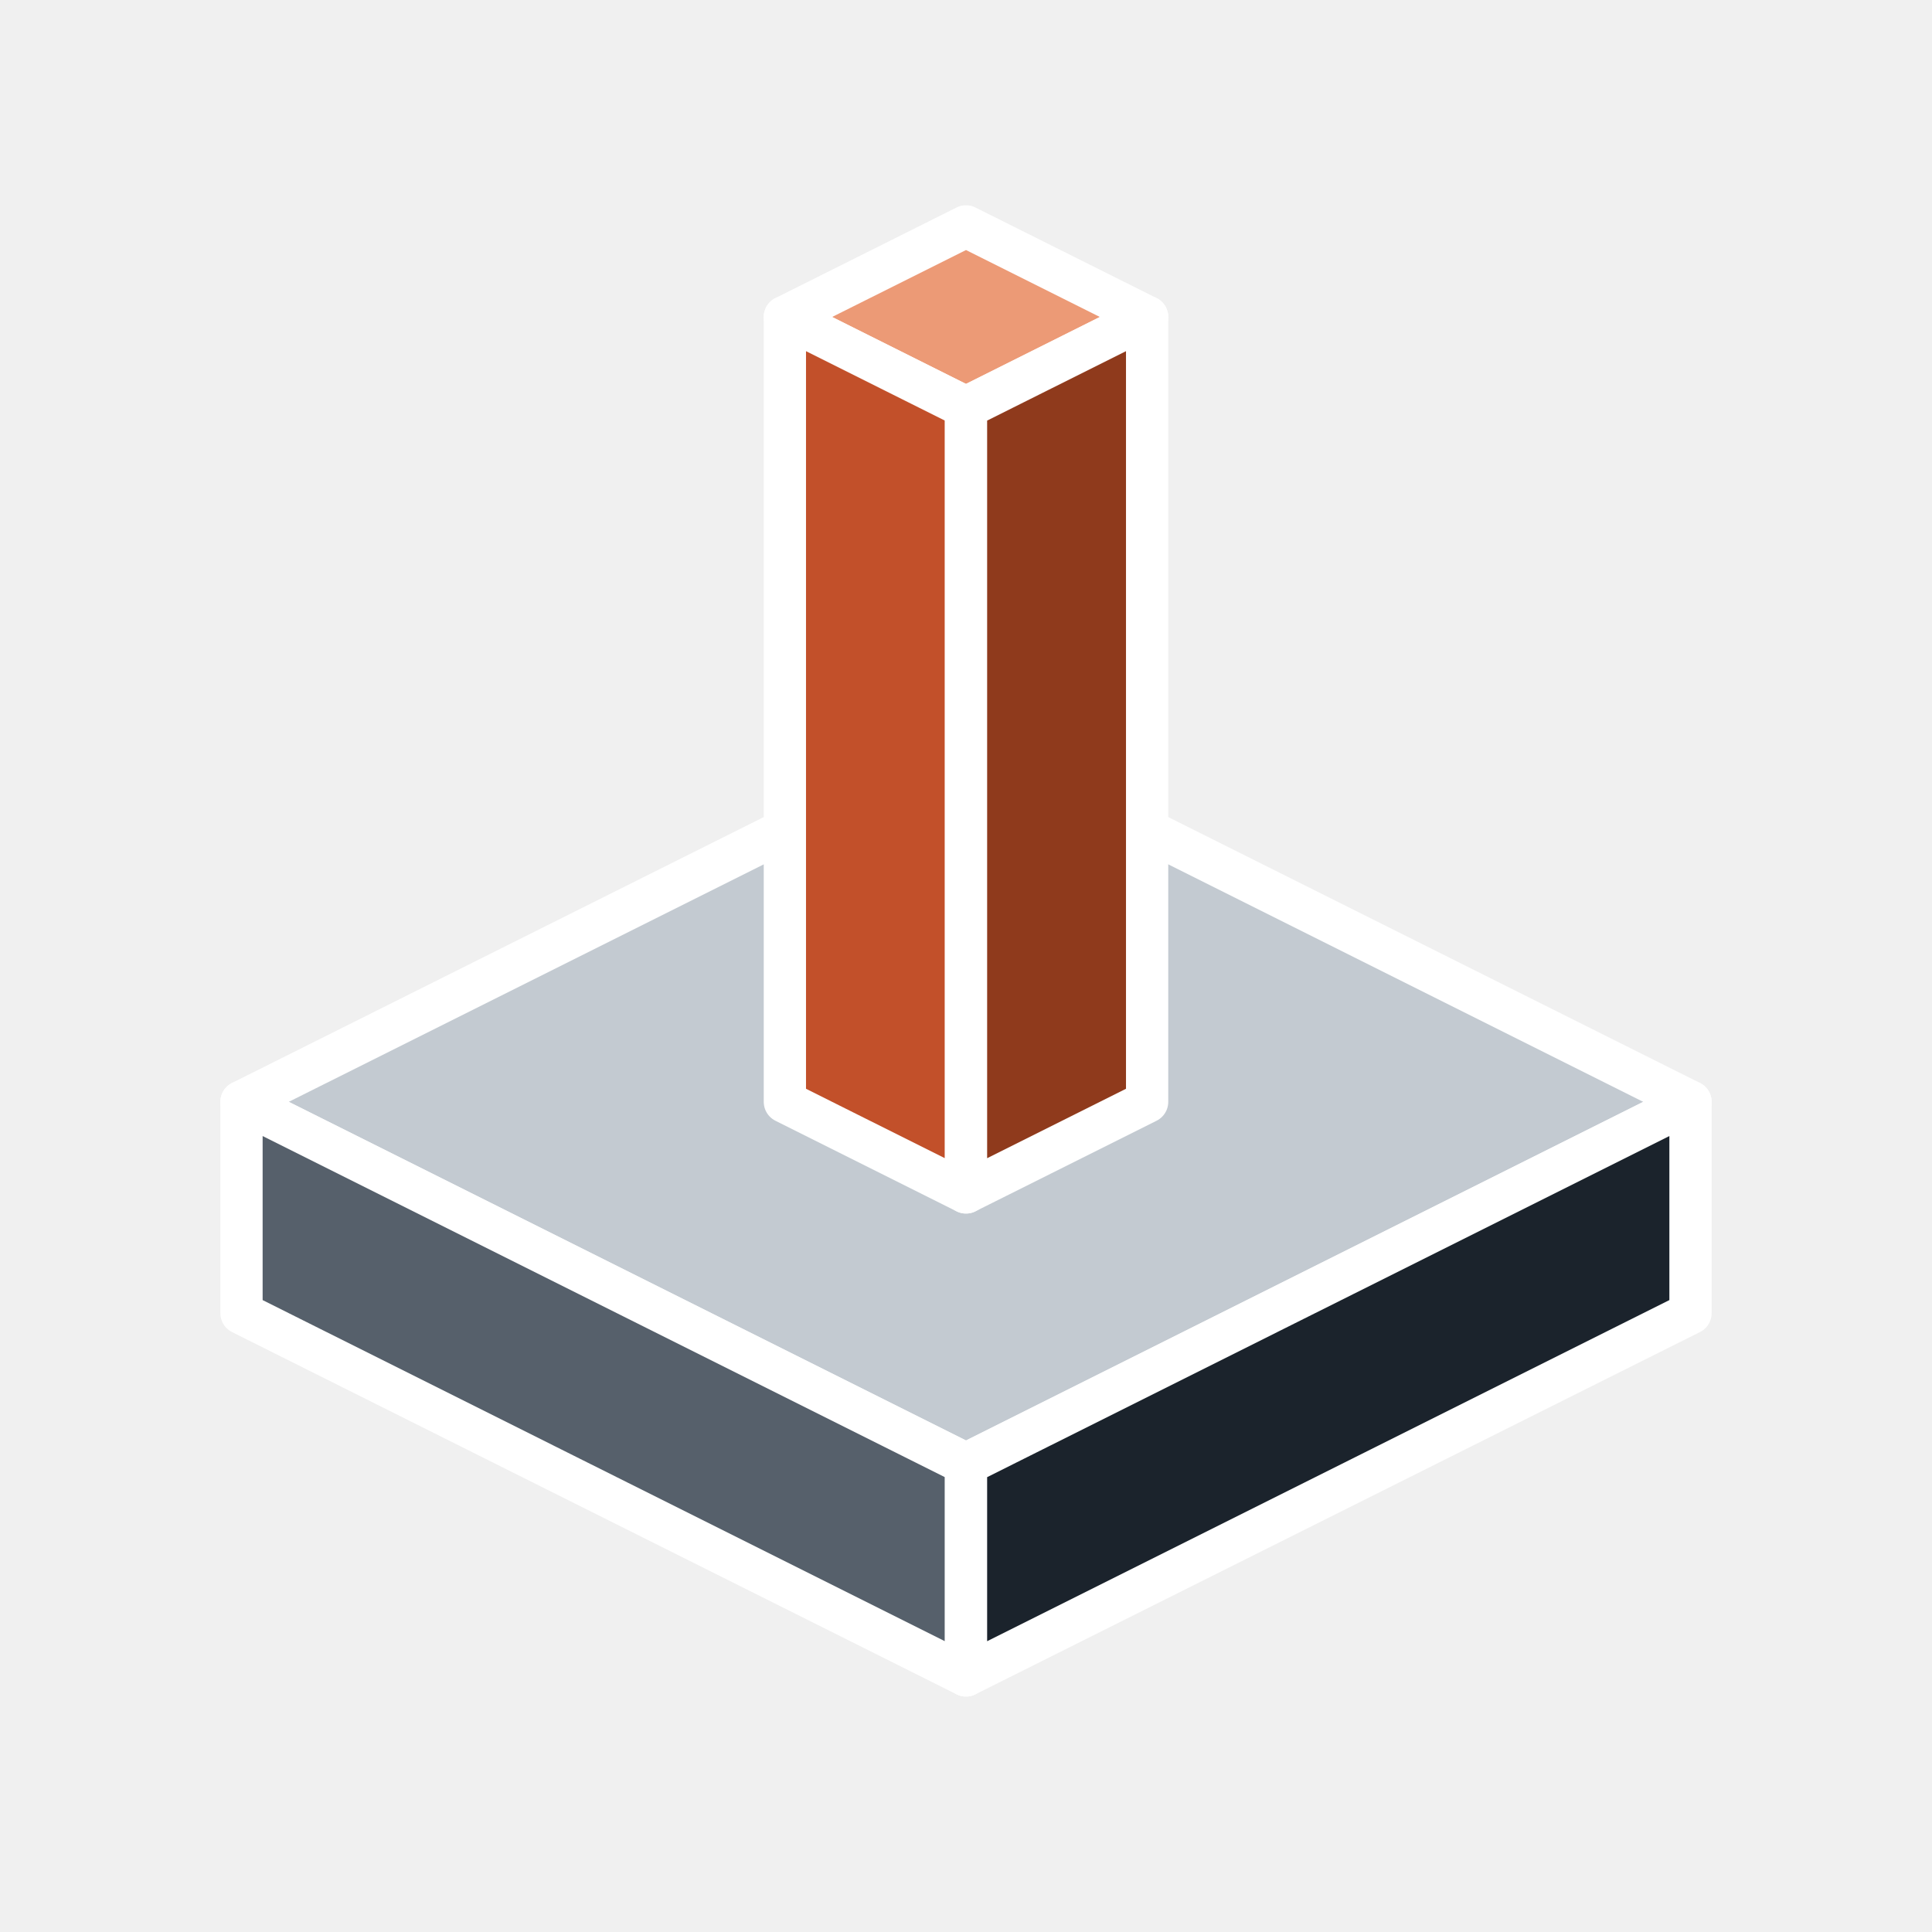
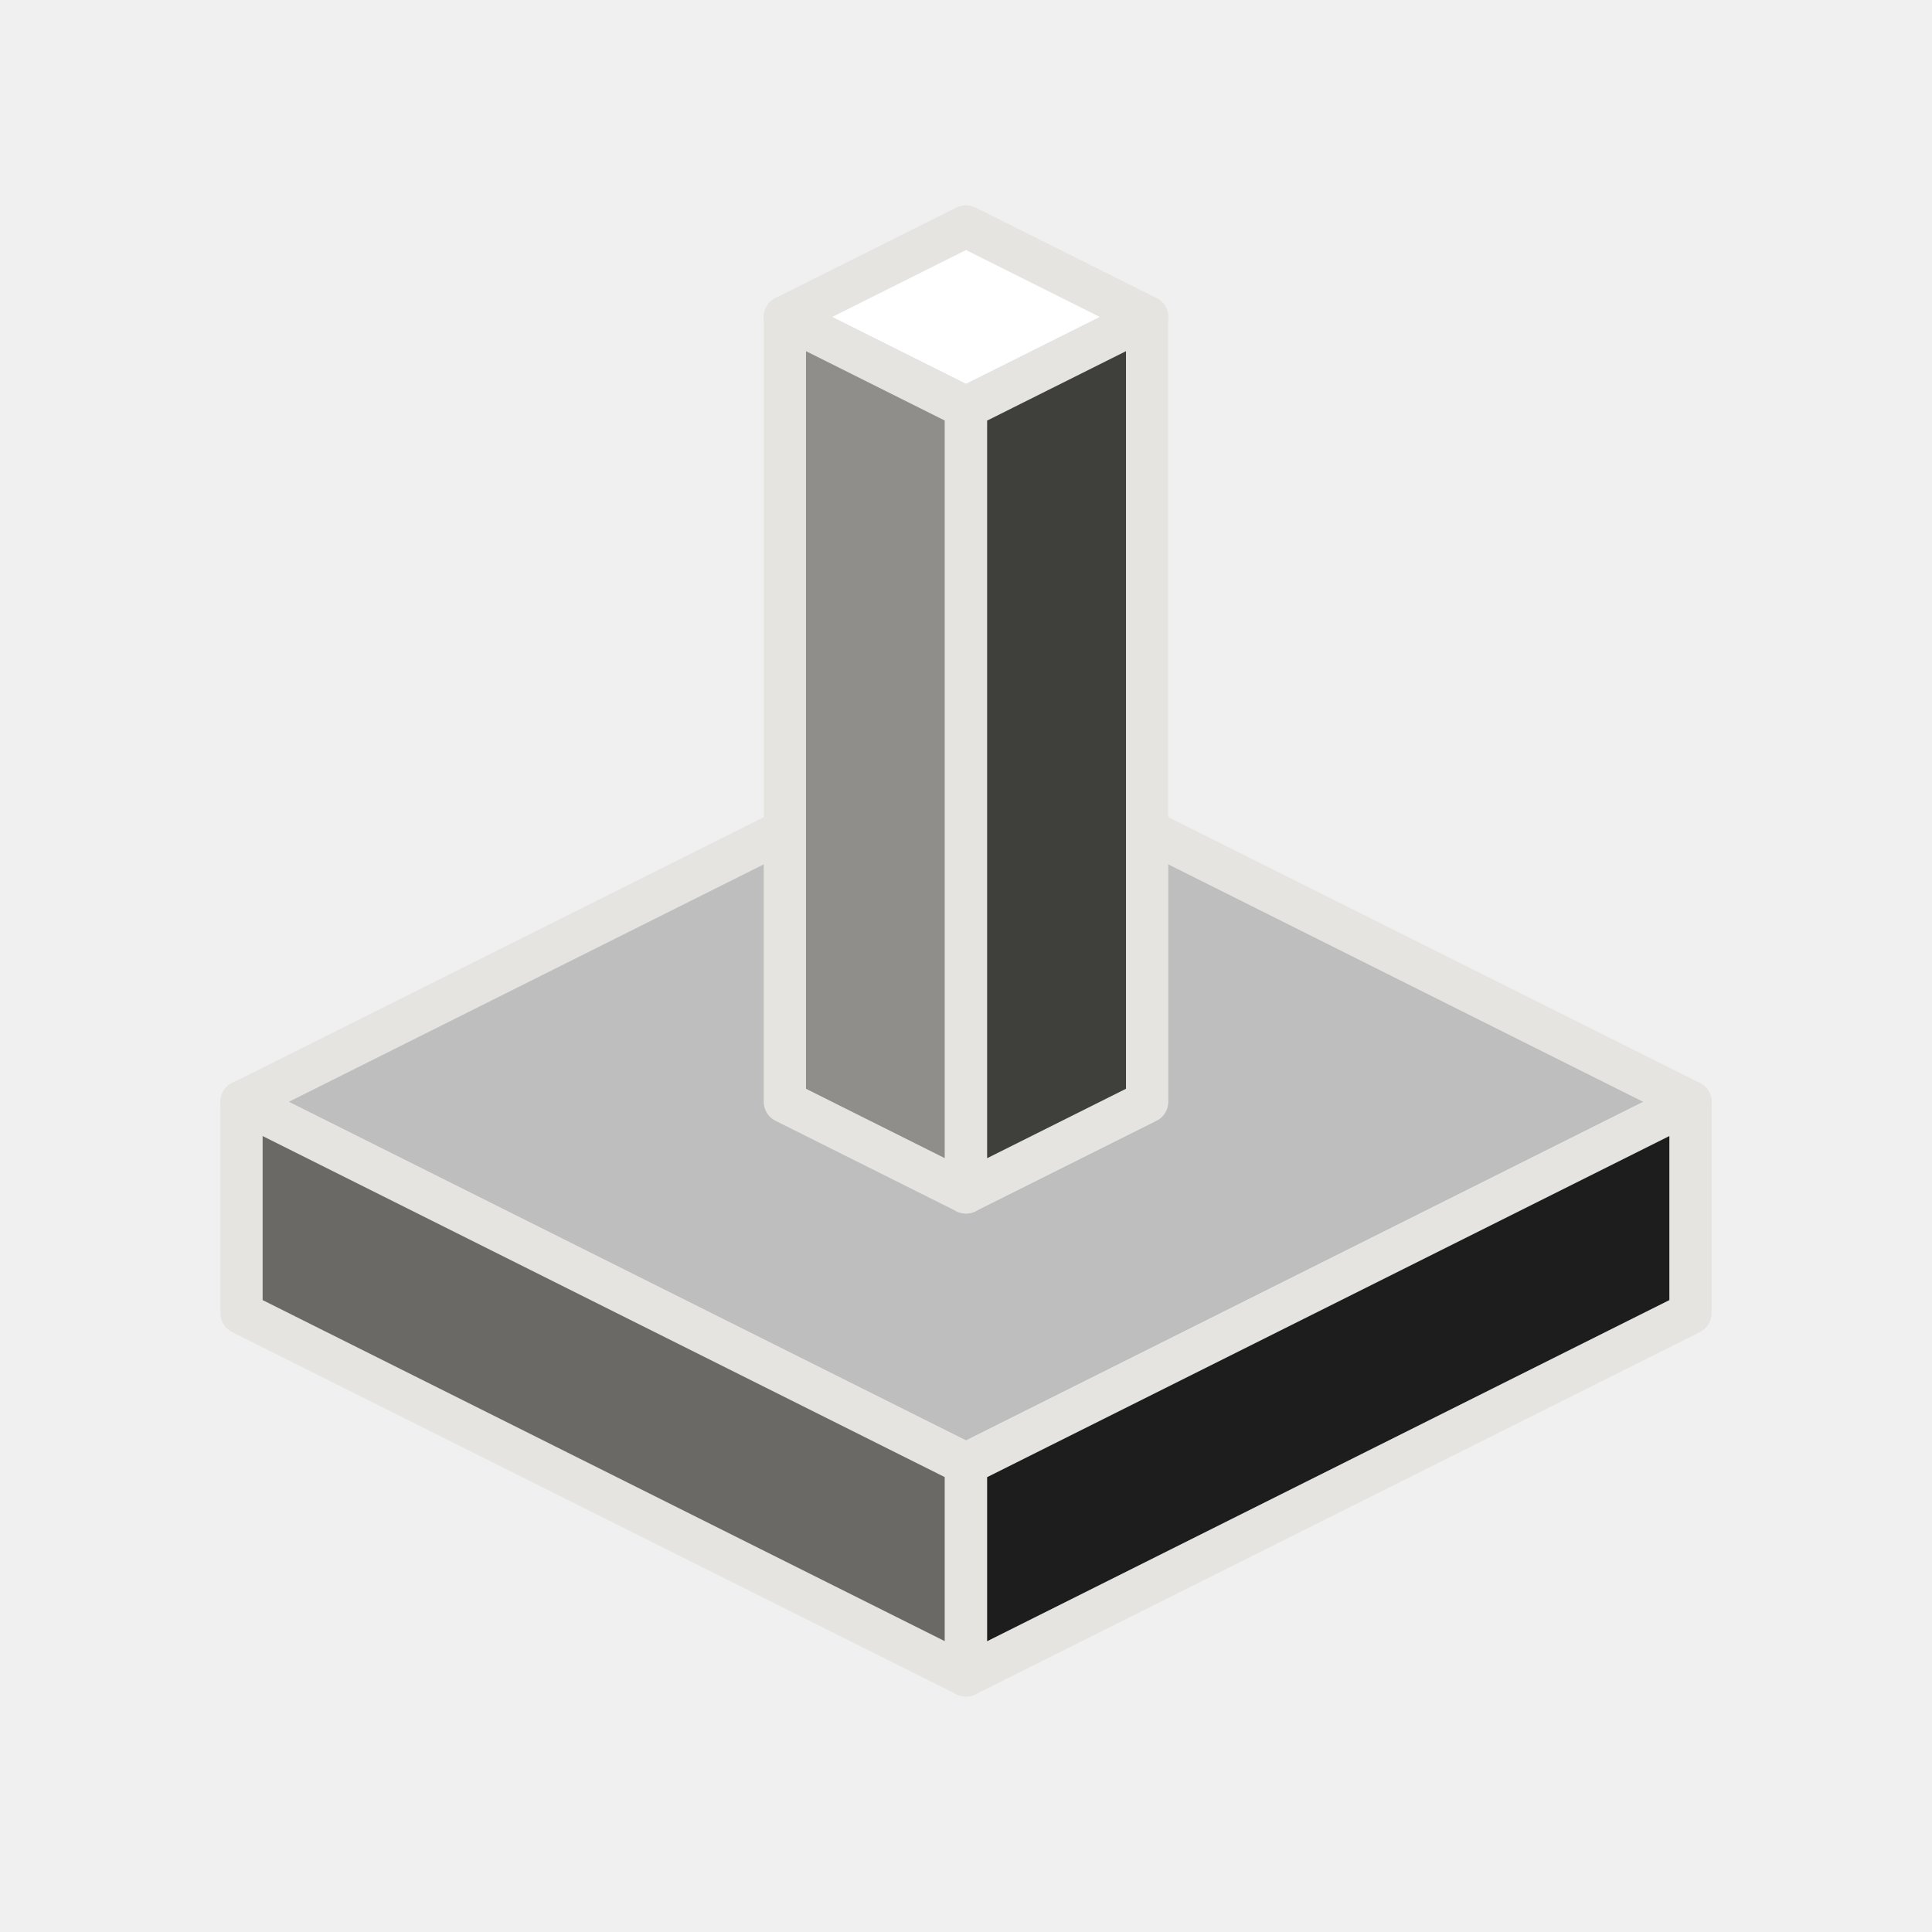
<svg xmlns="http://www.w3.org/2000/svg" viewBox="0 0 64 64">
-   <g transform="translate(0 -1.5)" stroke="#ffffff" stroke-width="1.4" stroke-linejoin="round">
-     <path d="M8 38 L32 26 L56 38 L32 50 Z" fill="#c3cad1" />
-     <path d="M8 38 L32 50 L32 57 L8 45 Z" fill="#56606b" />
-     <path d="M32 50 L56 38 L56 45 L32 57 Z" fill="#1b232c" />
-     <path d="M26 12 L32 9 L38 12 L32 15 Z" fill="#ec9a76" />
-     <path d="M26 12 L32 15 L32 41 L26 38 Z" fill="#c2502a" />
-     <path d="M32 15 L38 12 L38 38 L32 41 Z" fill="#8f3a1c" />
+   <g transform="translate(0 -1.5)" stroke="#e5e4e0" stroke-width="1.4" stroke-linejoin="round">
+     <path d="M8 38 L32 26 L56 38 L32 50 Z" fill="#bfbebe" />
+     <path d="M8 38 L32 50 L32 57 L8 45 Z" fill="#6a6965" />
+     <path d="M32 50 L56 38 L56 45 L32 57 Z" fill="#1d1d1d" />
+     <path d="M26 12 L32 9 L38 12 L32 15 Z" fill="#ffffff" />
+     <path d="M26 12 L32 15 L32 41 L26 38 Z" fill="#8f8e8a" />
+     <path d="M32 15 L38 12 L38 38 L32 41 Z" fill="#3f3f3c" />
  </g>
</svg>
